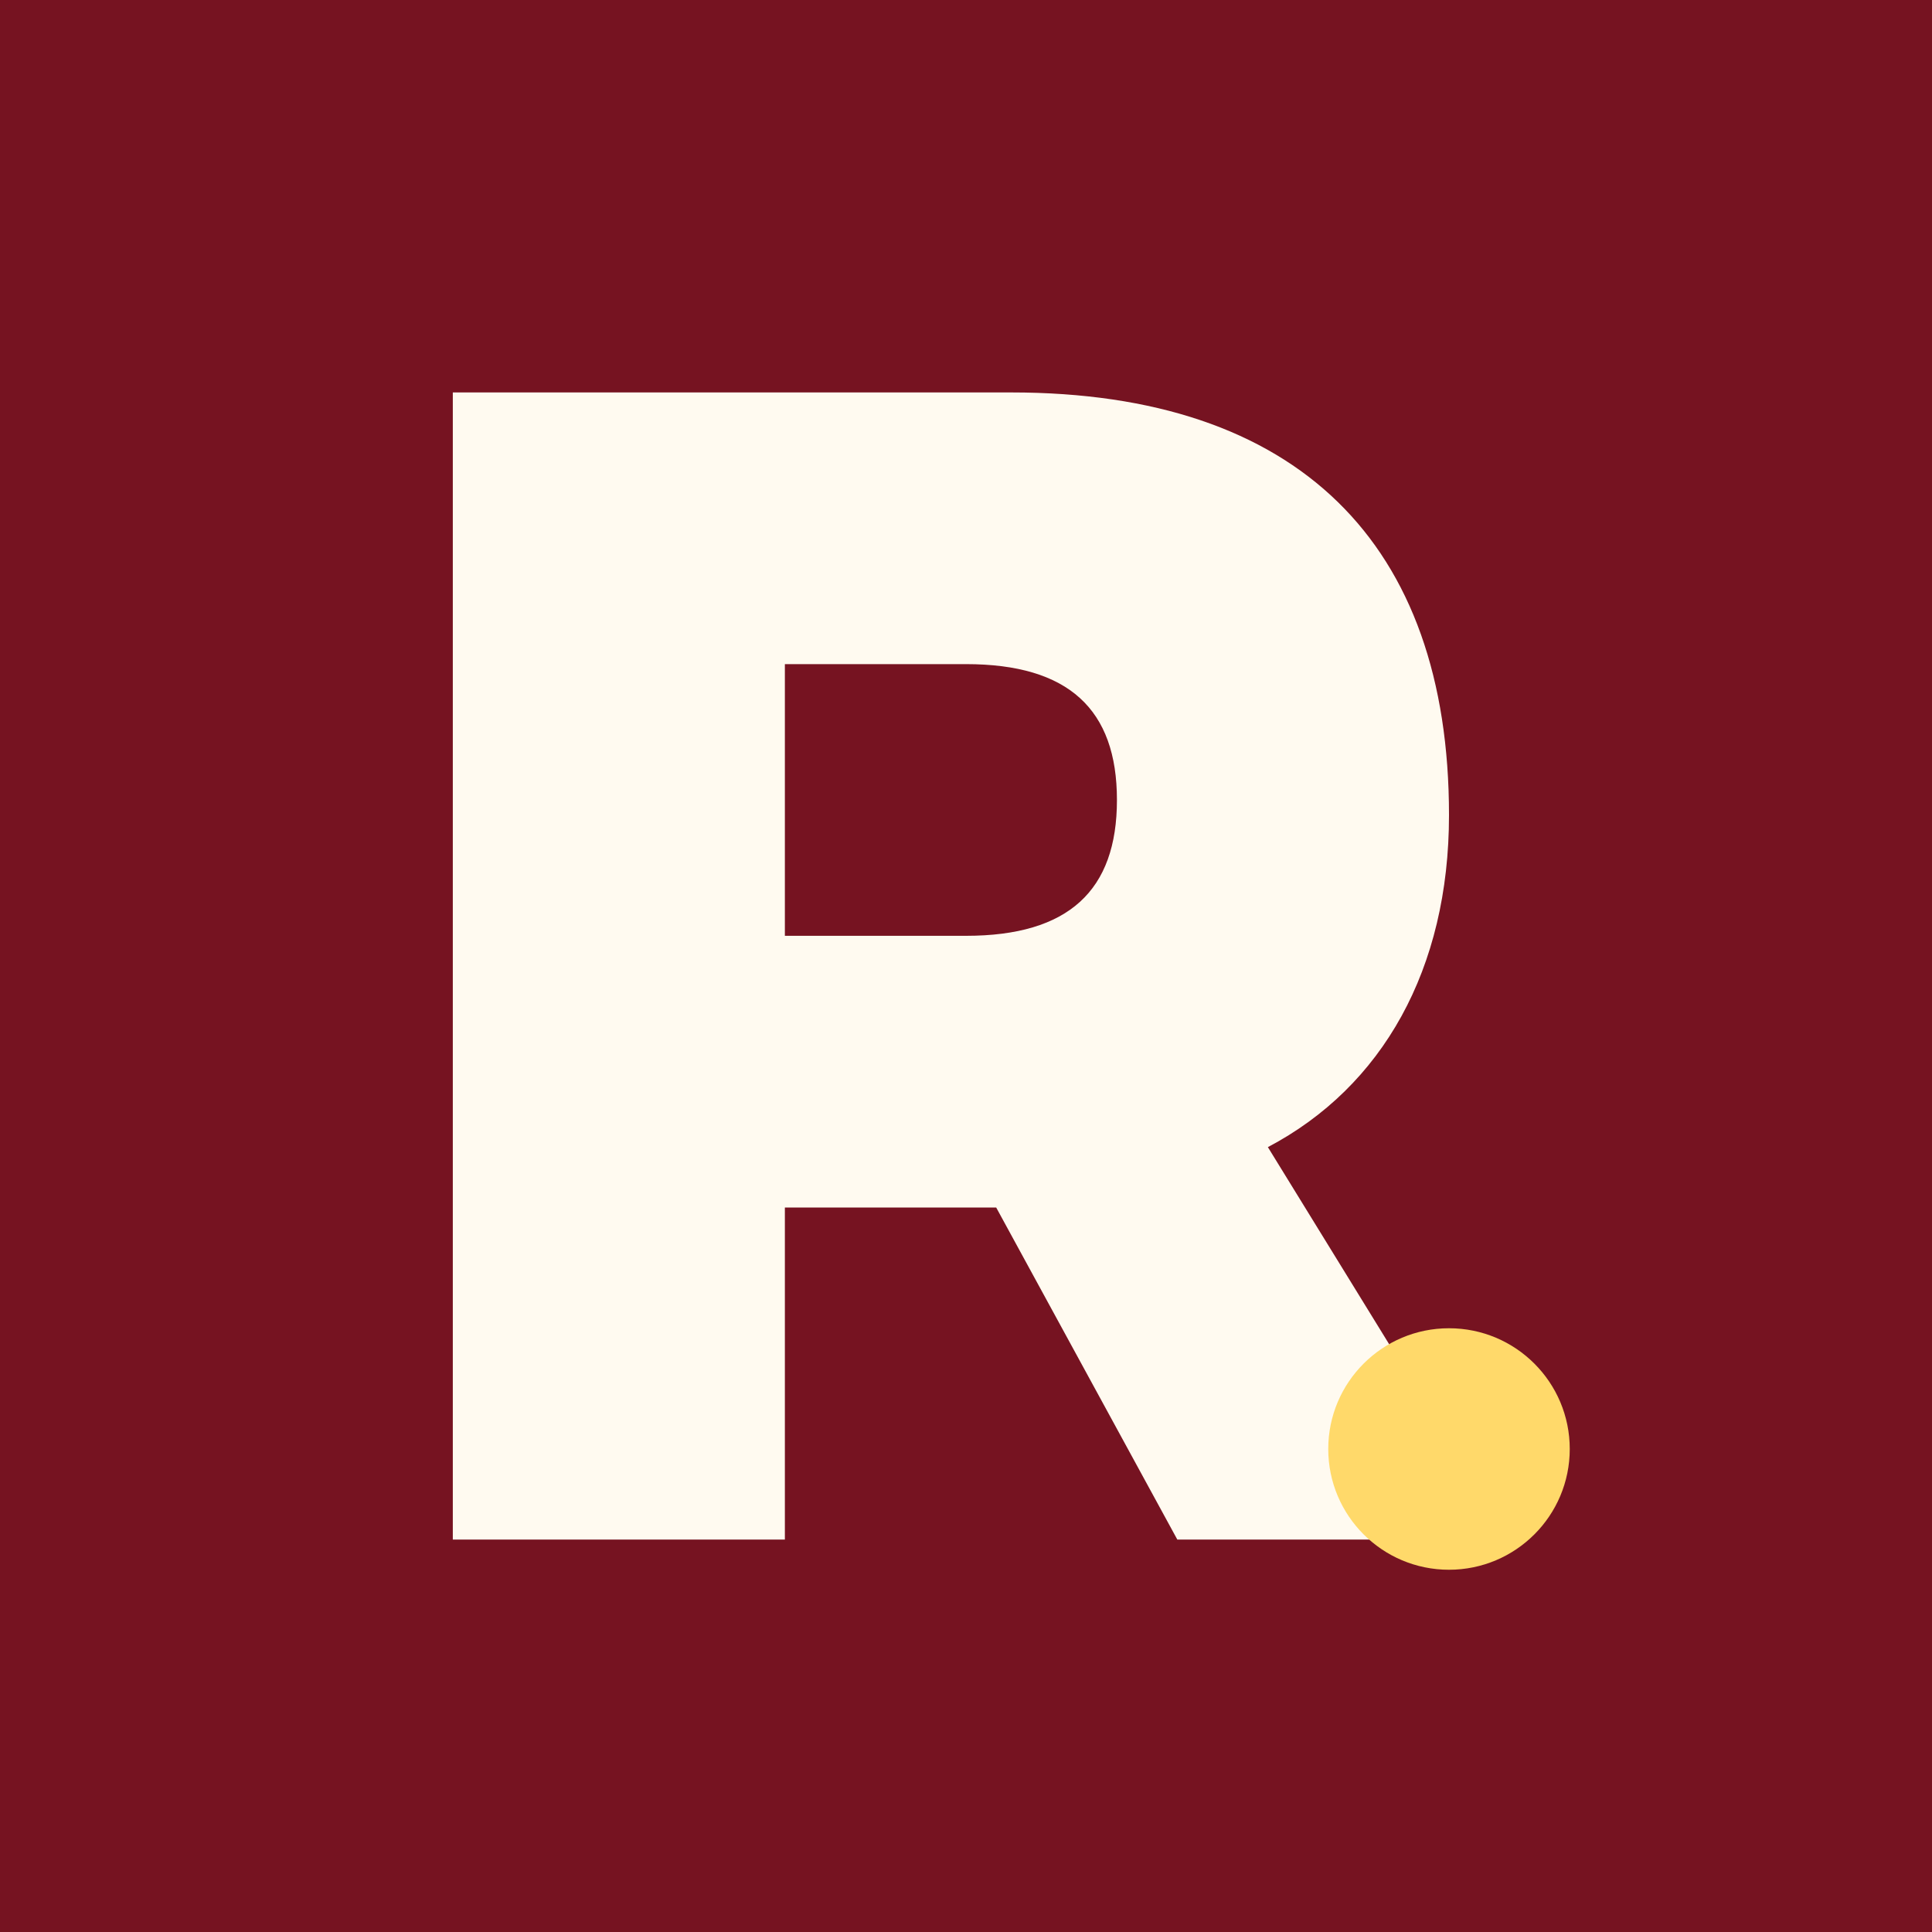
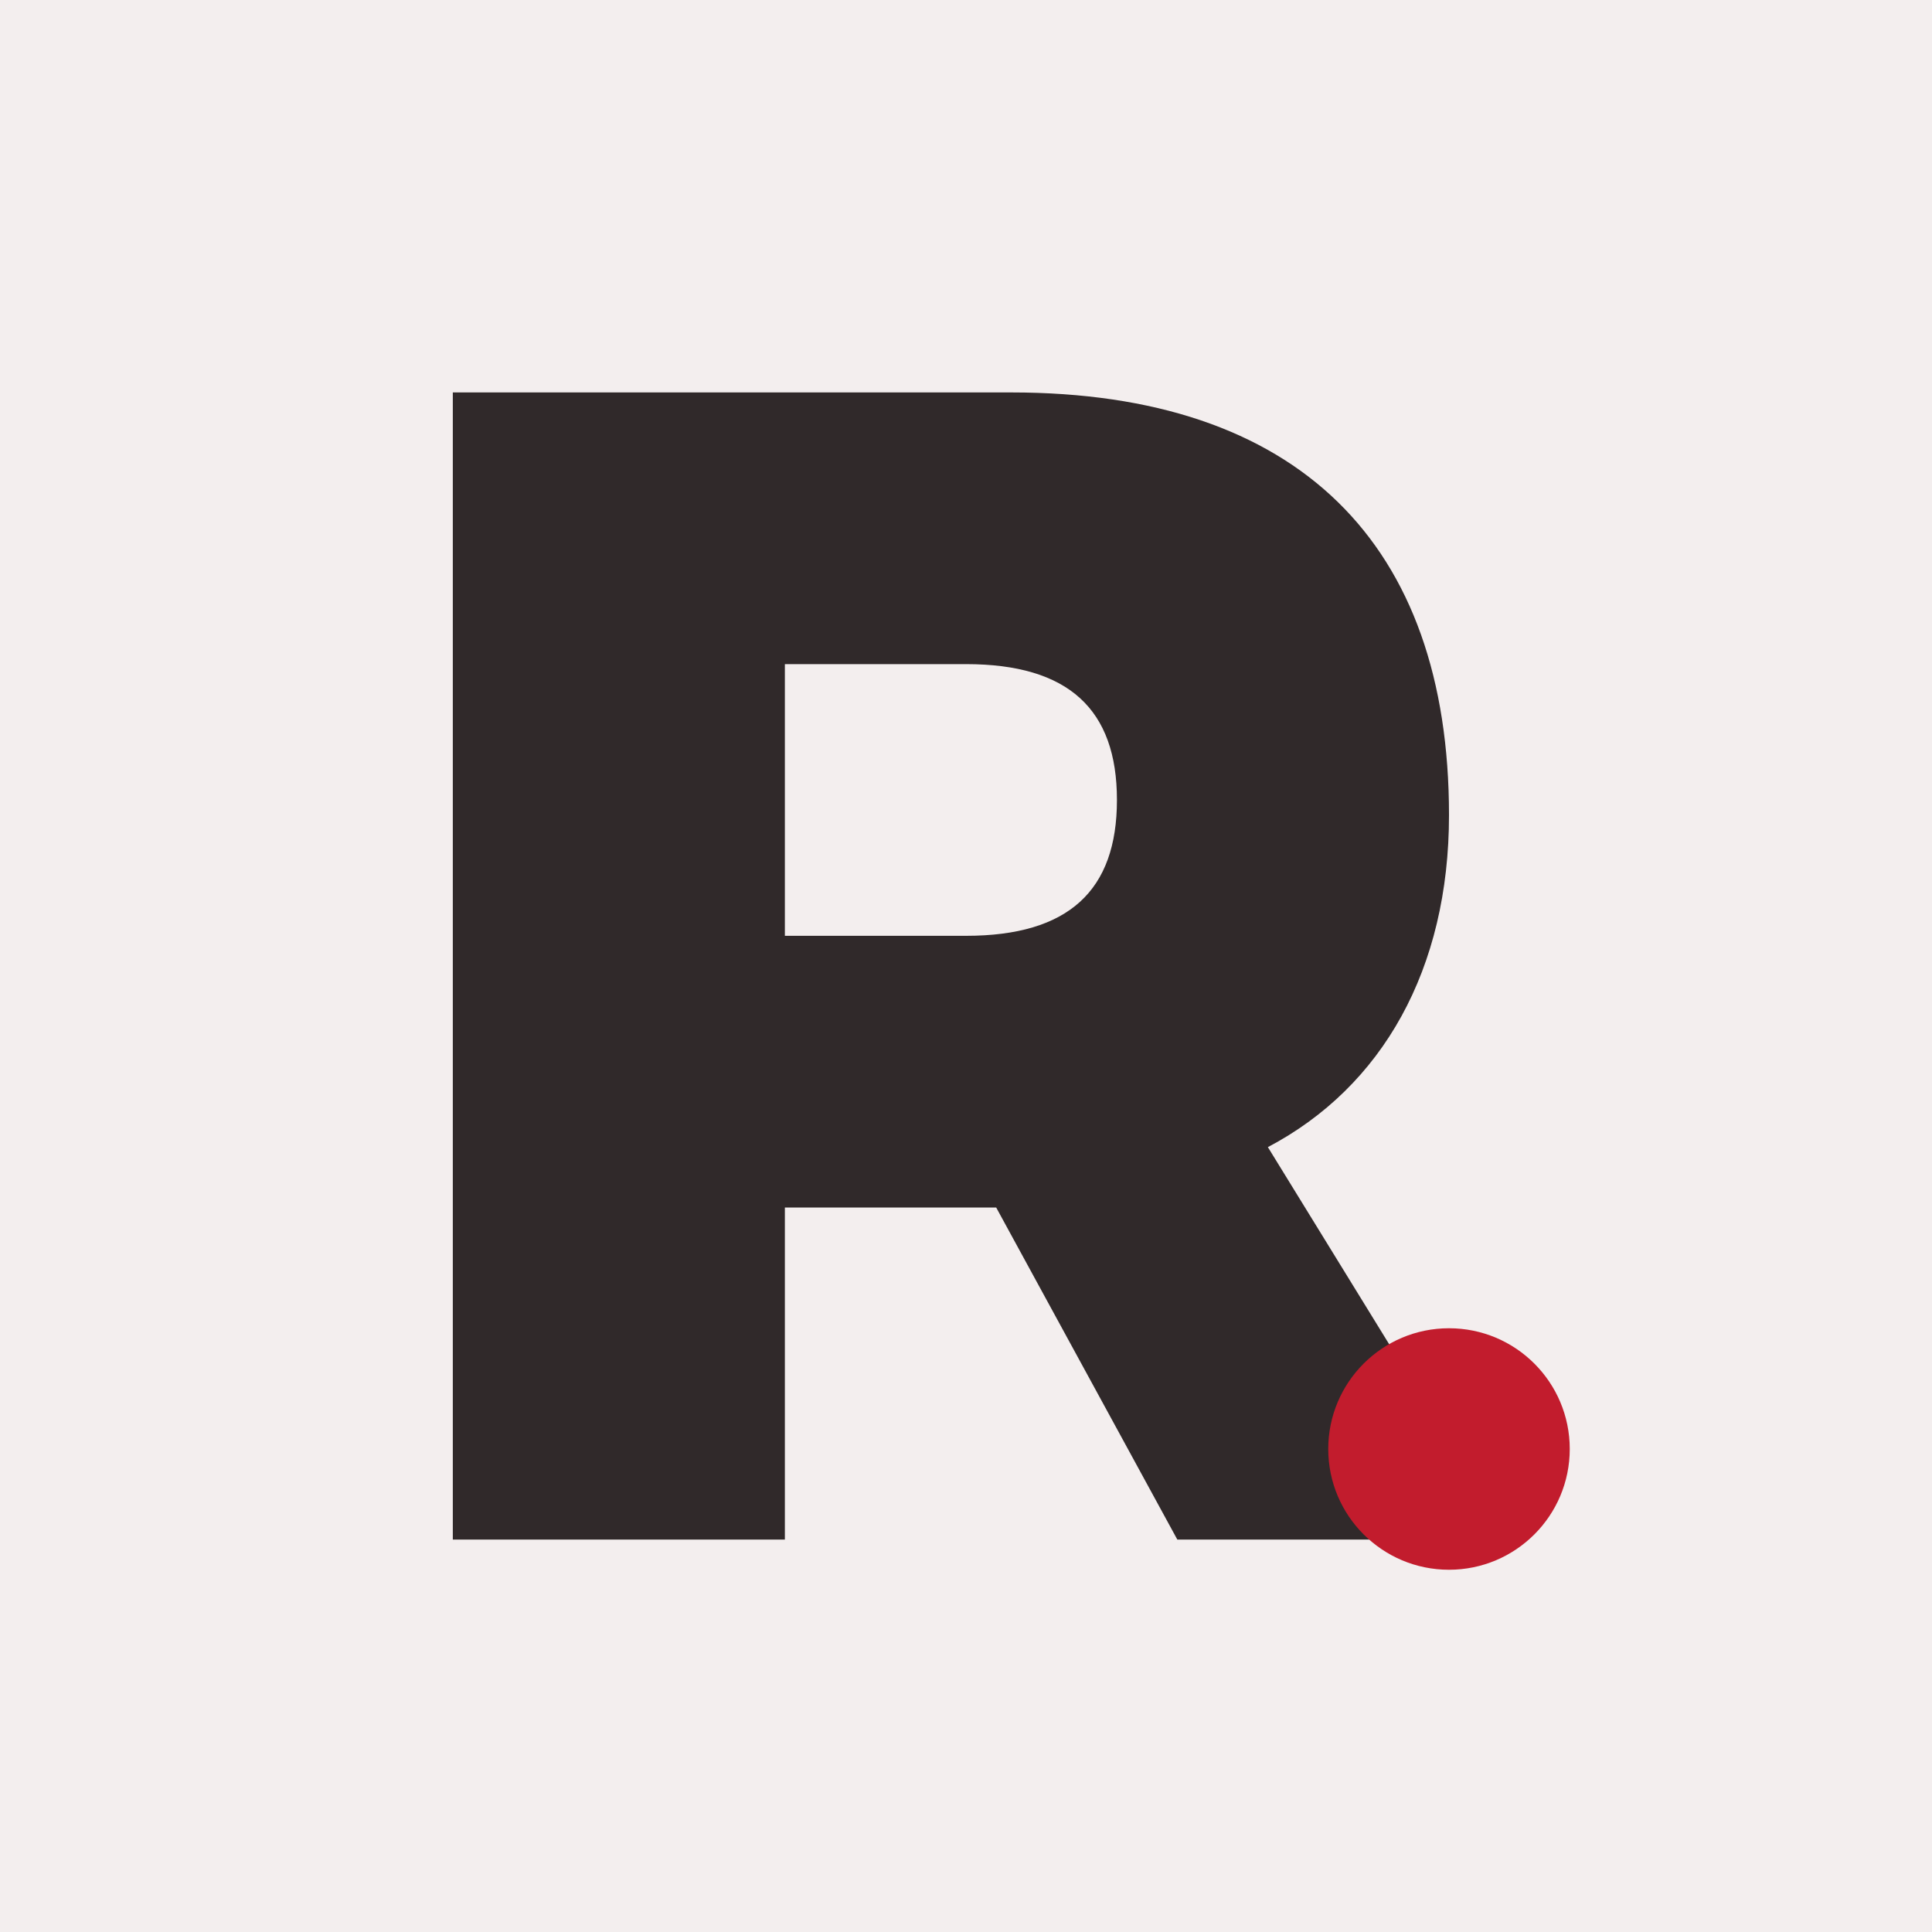
<svg xmlns="http://www.w3.org/2000/svg" viewBox="0 0 64 64">
-   <rect width="64" height="64" fill="#761321" />
-   <path fill="#fffaf0" d="M15 13h18.5C43 13 48 18 48 27c0 5.1-2.2 9-6 11l8 13H39l-6-11h-7v11H15V13Zm11 9v9h6c3.4 0 5-1.5 5-4.5S35.4 22 32 22h-6Z" />
-   <circle cx="48" cy="48" r="4" fill="#ffd96a" />
+   <rect width="64" height="64" fill="#f3eeee" />
+   <path fill="#30292a" d="M15 13h18.5C43 13 48 18 48 27c0 5.1-2.2 9-6 11l8 13H39l-6-11h-7v11H15V13Zm11 9v9h6c3.4 0 5-1.5 5-4.5S35.4 22 32 22h-6Z" />
+   <circle cx="48" cy="48" r="4" fill="#c21c2d" />
</svg>
